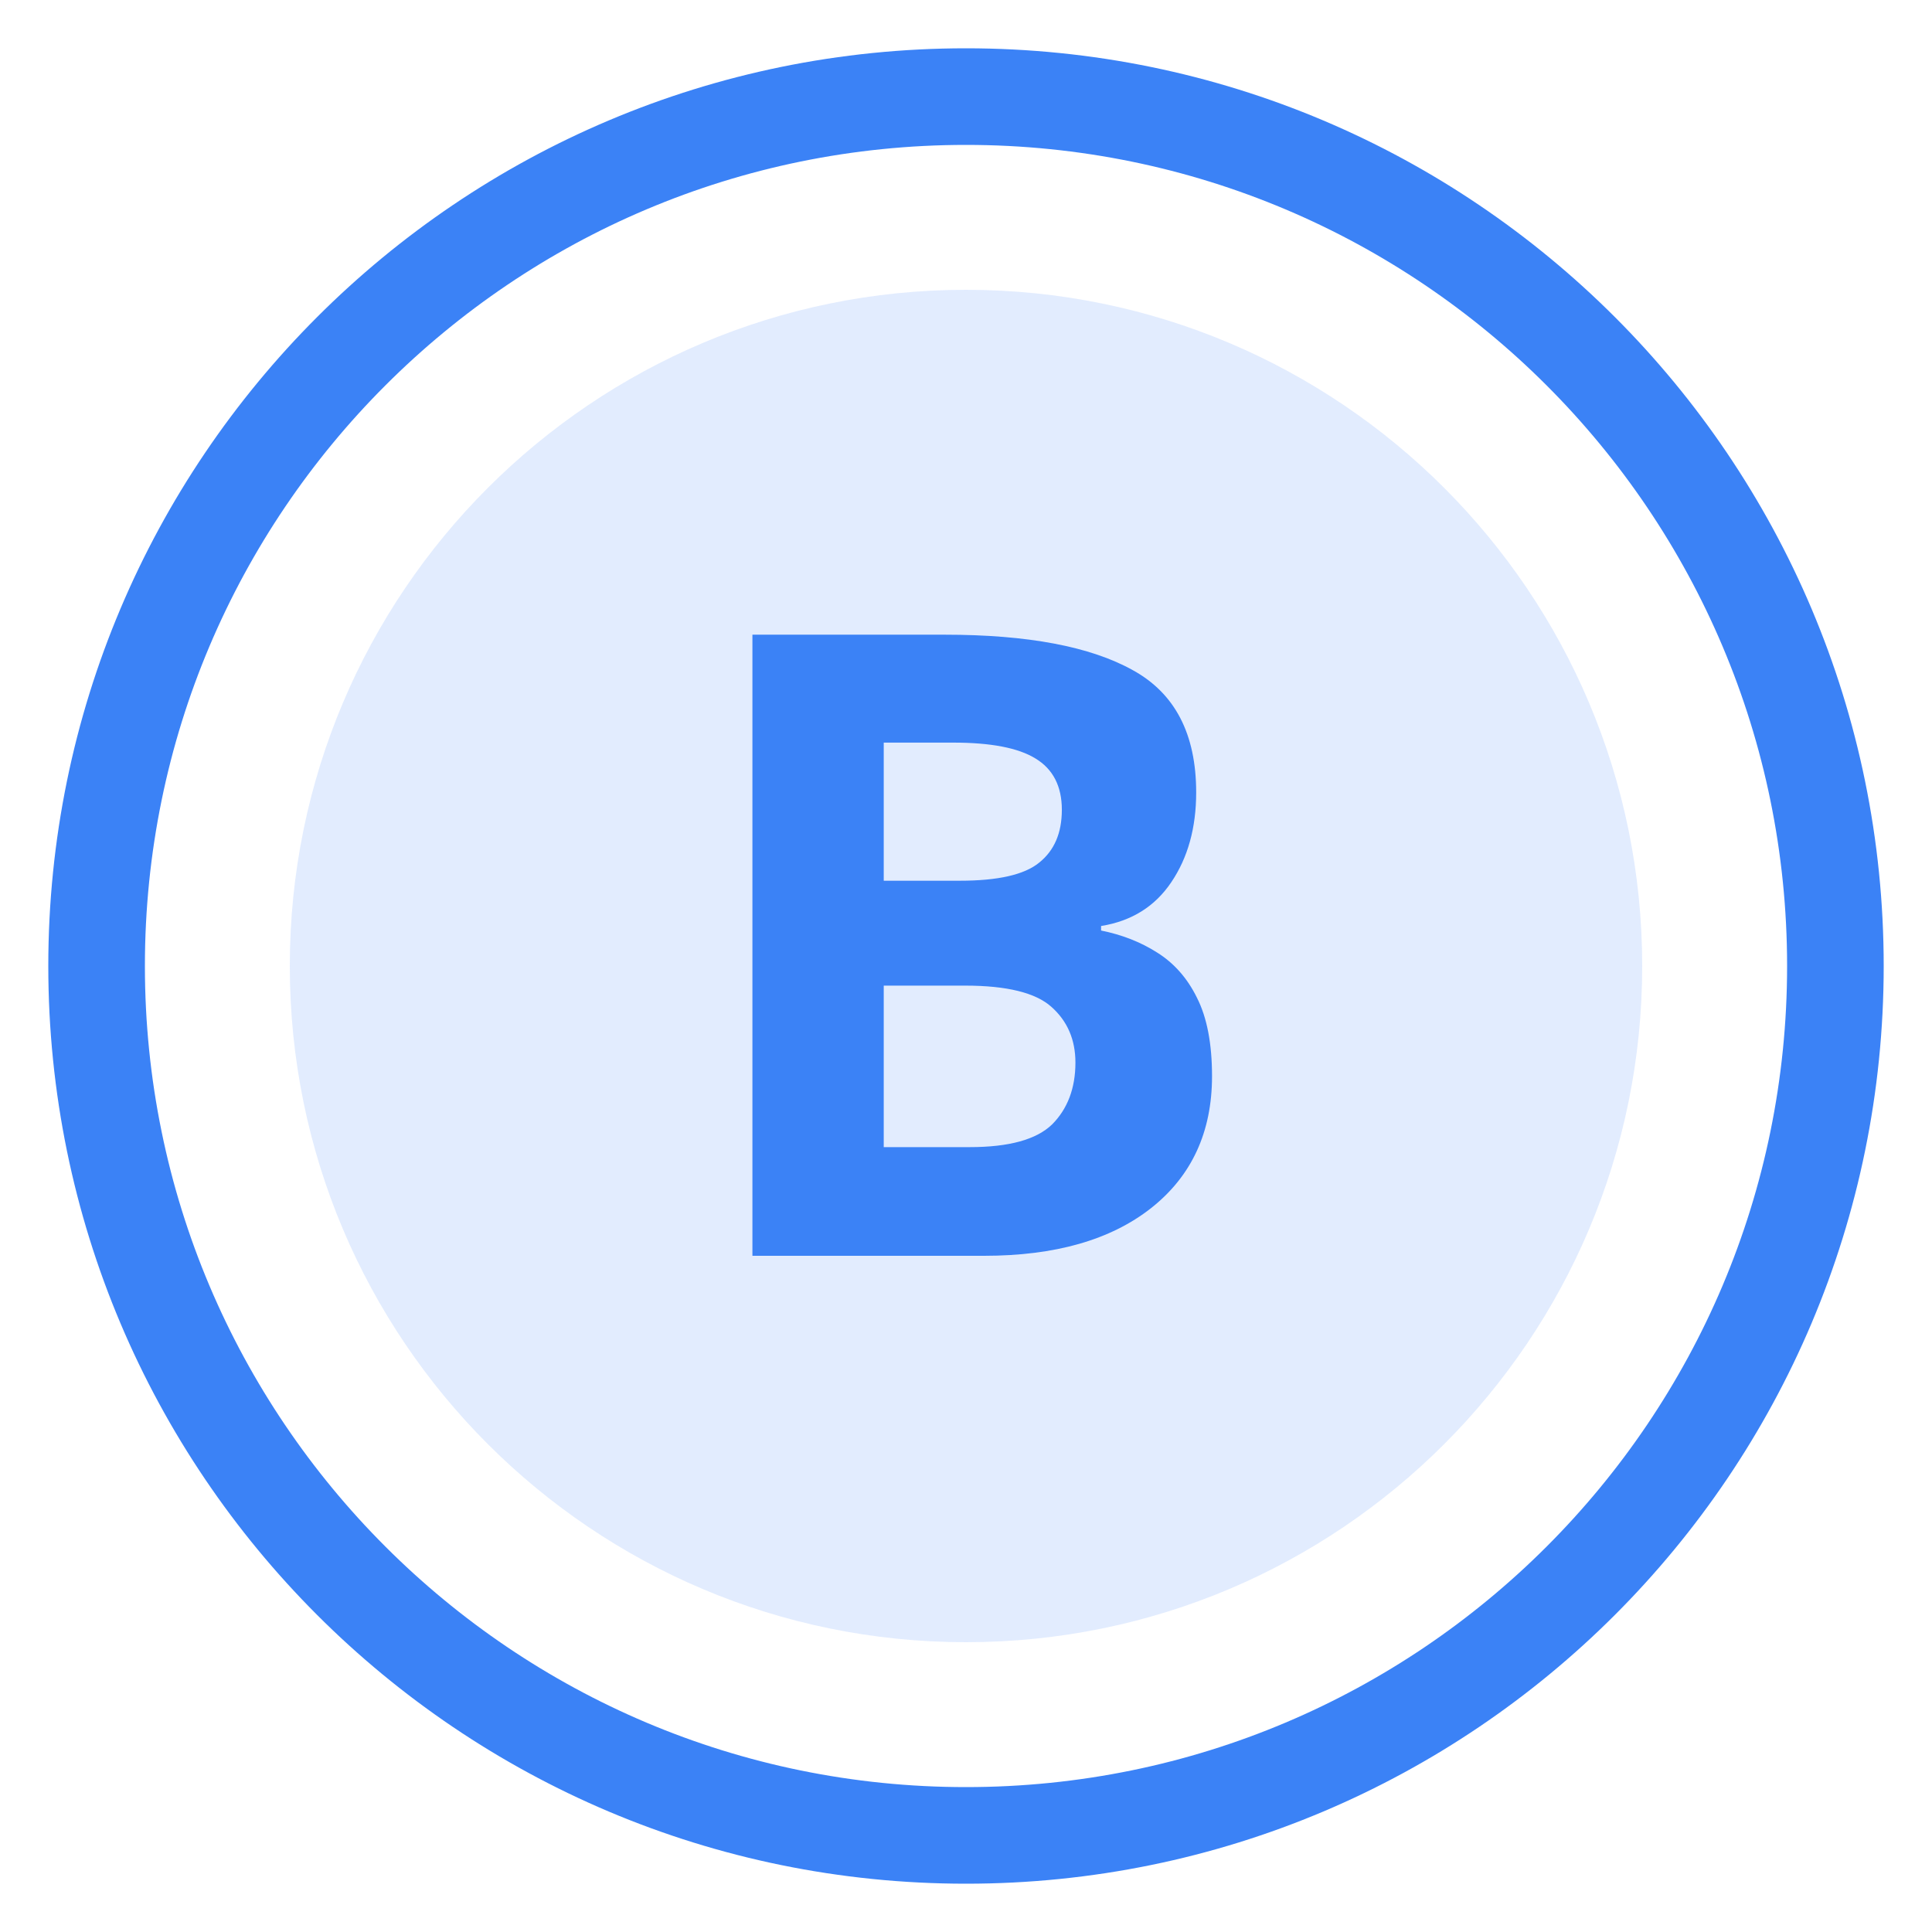
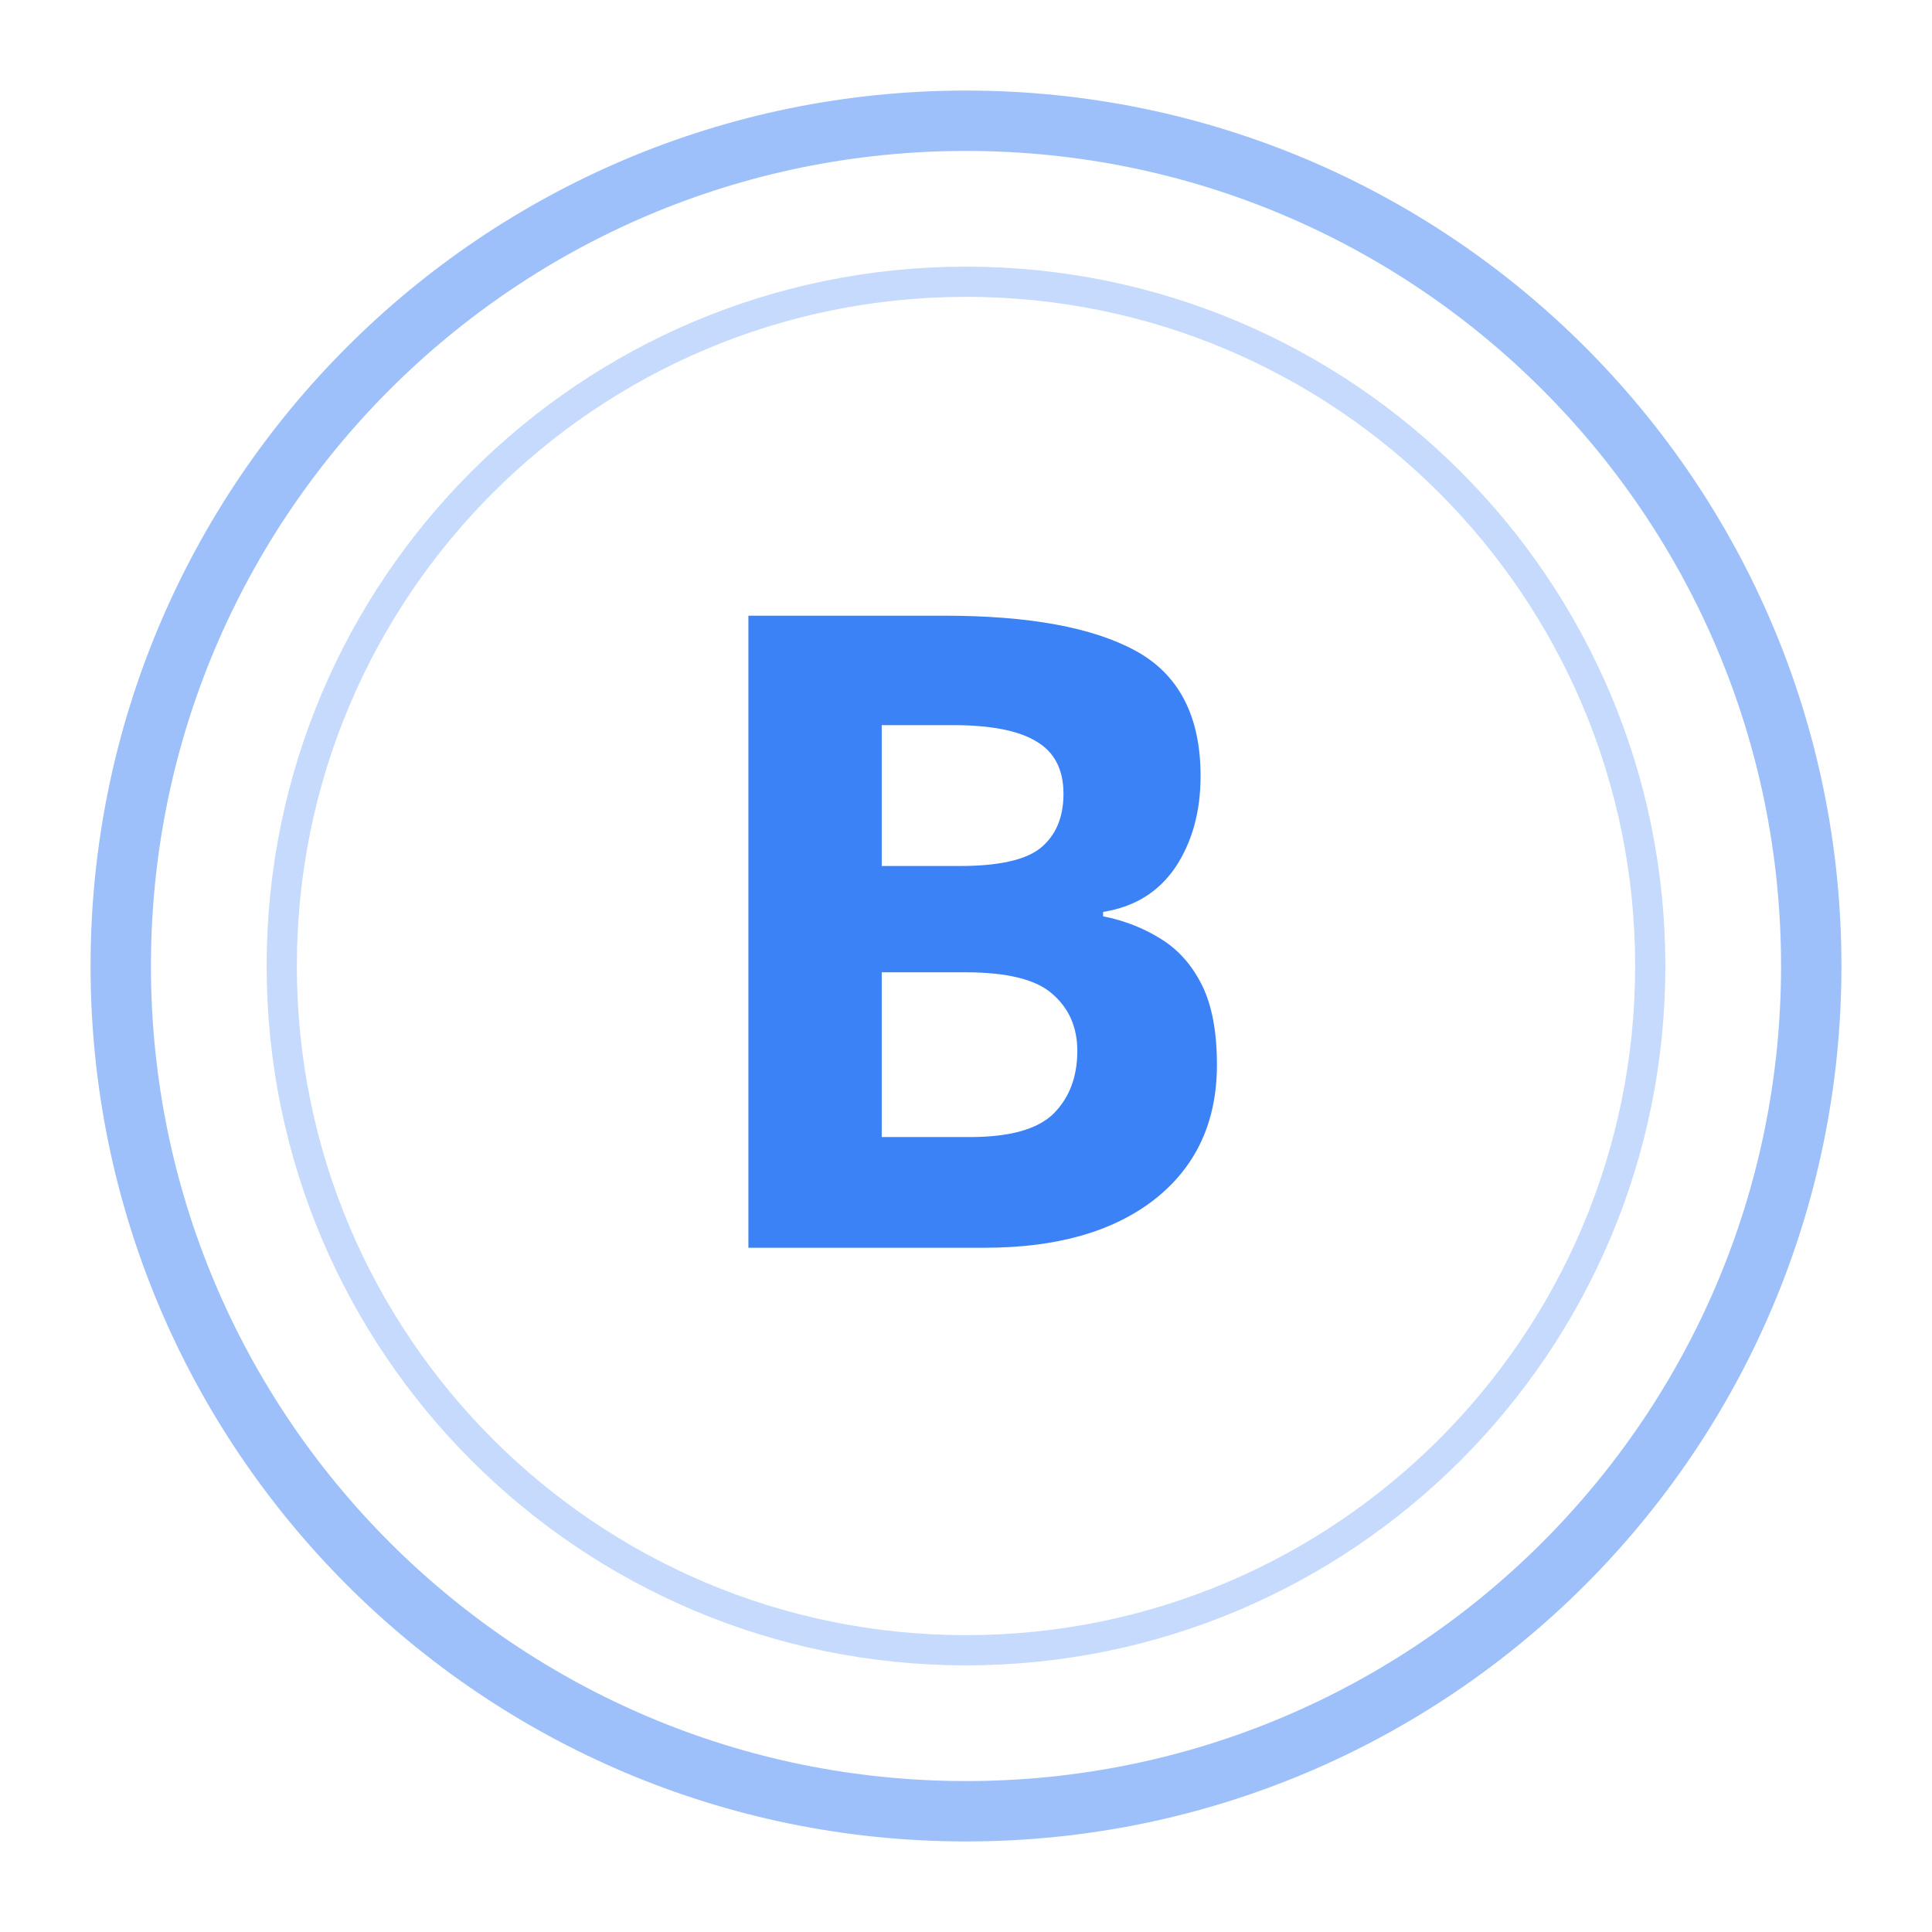
- <svg xmlns="http://www.w3.org/2000/svg" viewBox="0 0 40 40" fill="none">
+ <svg xmlns="http://www.w3.org/2000/svg" viewBox="0 0 48 48" fill="none">
  <defs>
-     <linearGradient id="logoGrad" x1="0" y1="0" x2="1" y2="1" gradientUnits="userSpaceOnUse">
+     <linearGradient id="boingGrad" x1="0" y1="0" x2="1" y2="1" gradientUnits="userSpaceOnUse">
      <stop stop-color="#22d3ee" />
      <stop offset="0.5" stop-color="#06b6d4" />
      <stop offset="1" stop-color="#3b82f6" />
    </linearGradient>
  </defs>
-   <circle cx="20" cy="20" r="18" fill="none" stroke="url(#logoGrad)" stroke-width="2" />
-   <circle cx="20" cy="20" r="14" fill="url(#logoGrad)" fill-opacity="0.15" />
-   <text x="20" y="26" font-family="Comfortaa,system-ui,sans-serif" font-size="18" font-weight="700" fill="url(#logoGrad)" text-anchor="middle">B</text>
+   <circle cx="24" cy="24" r="21" fill="none" stroke="url(#boingGrad)" stroke-width="1.5" opacity="0.5" />
+   <circle cx="24" cy="24" r="17" fill="none" stroke="url(#boingGrad)" stroke-width="0.75" opacity="0.3" />
+   <text x="24" y="31" font-family="Comfortaa,system-ui,sans-serif" font-size="22" font-weight="700" fill="url(#boingGrad)" text-anchor="middle">B</text>
</svg>
